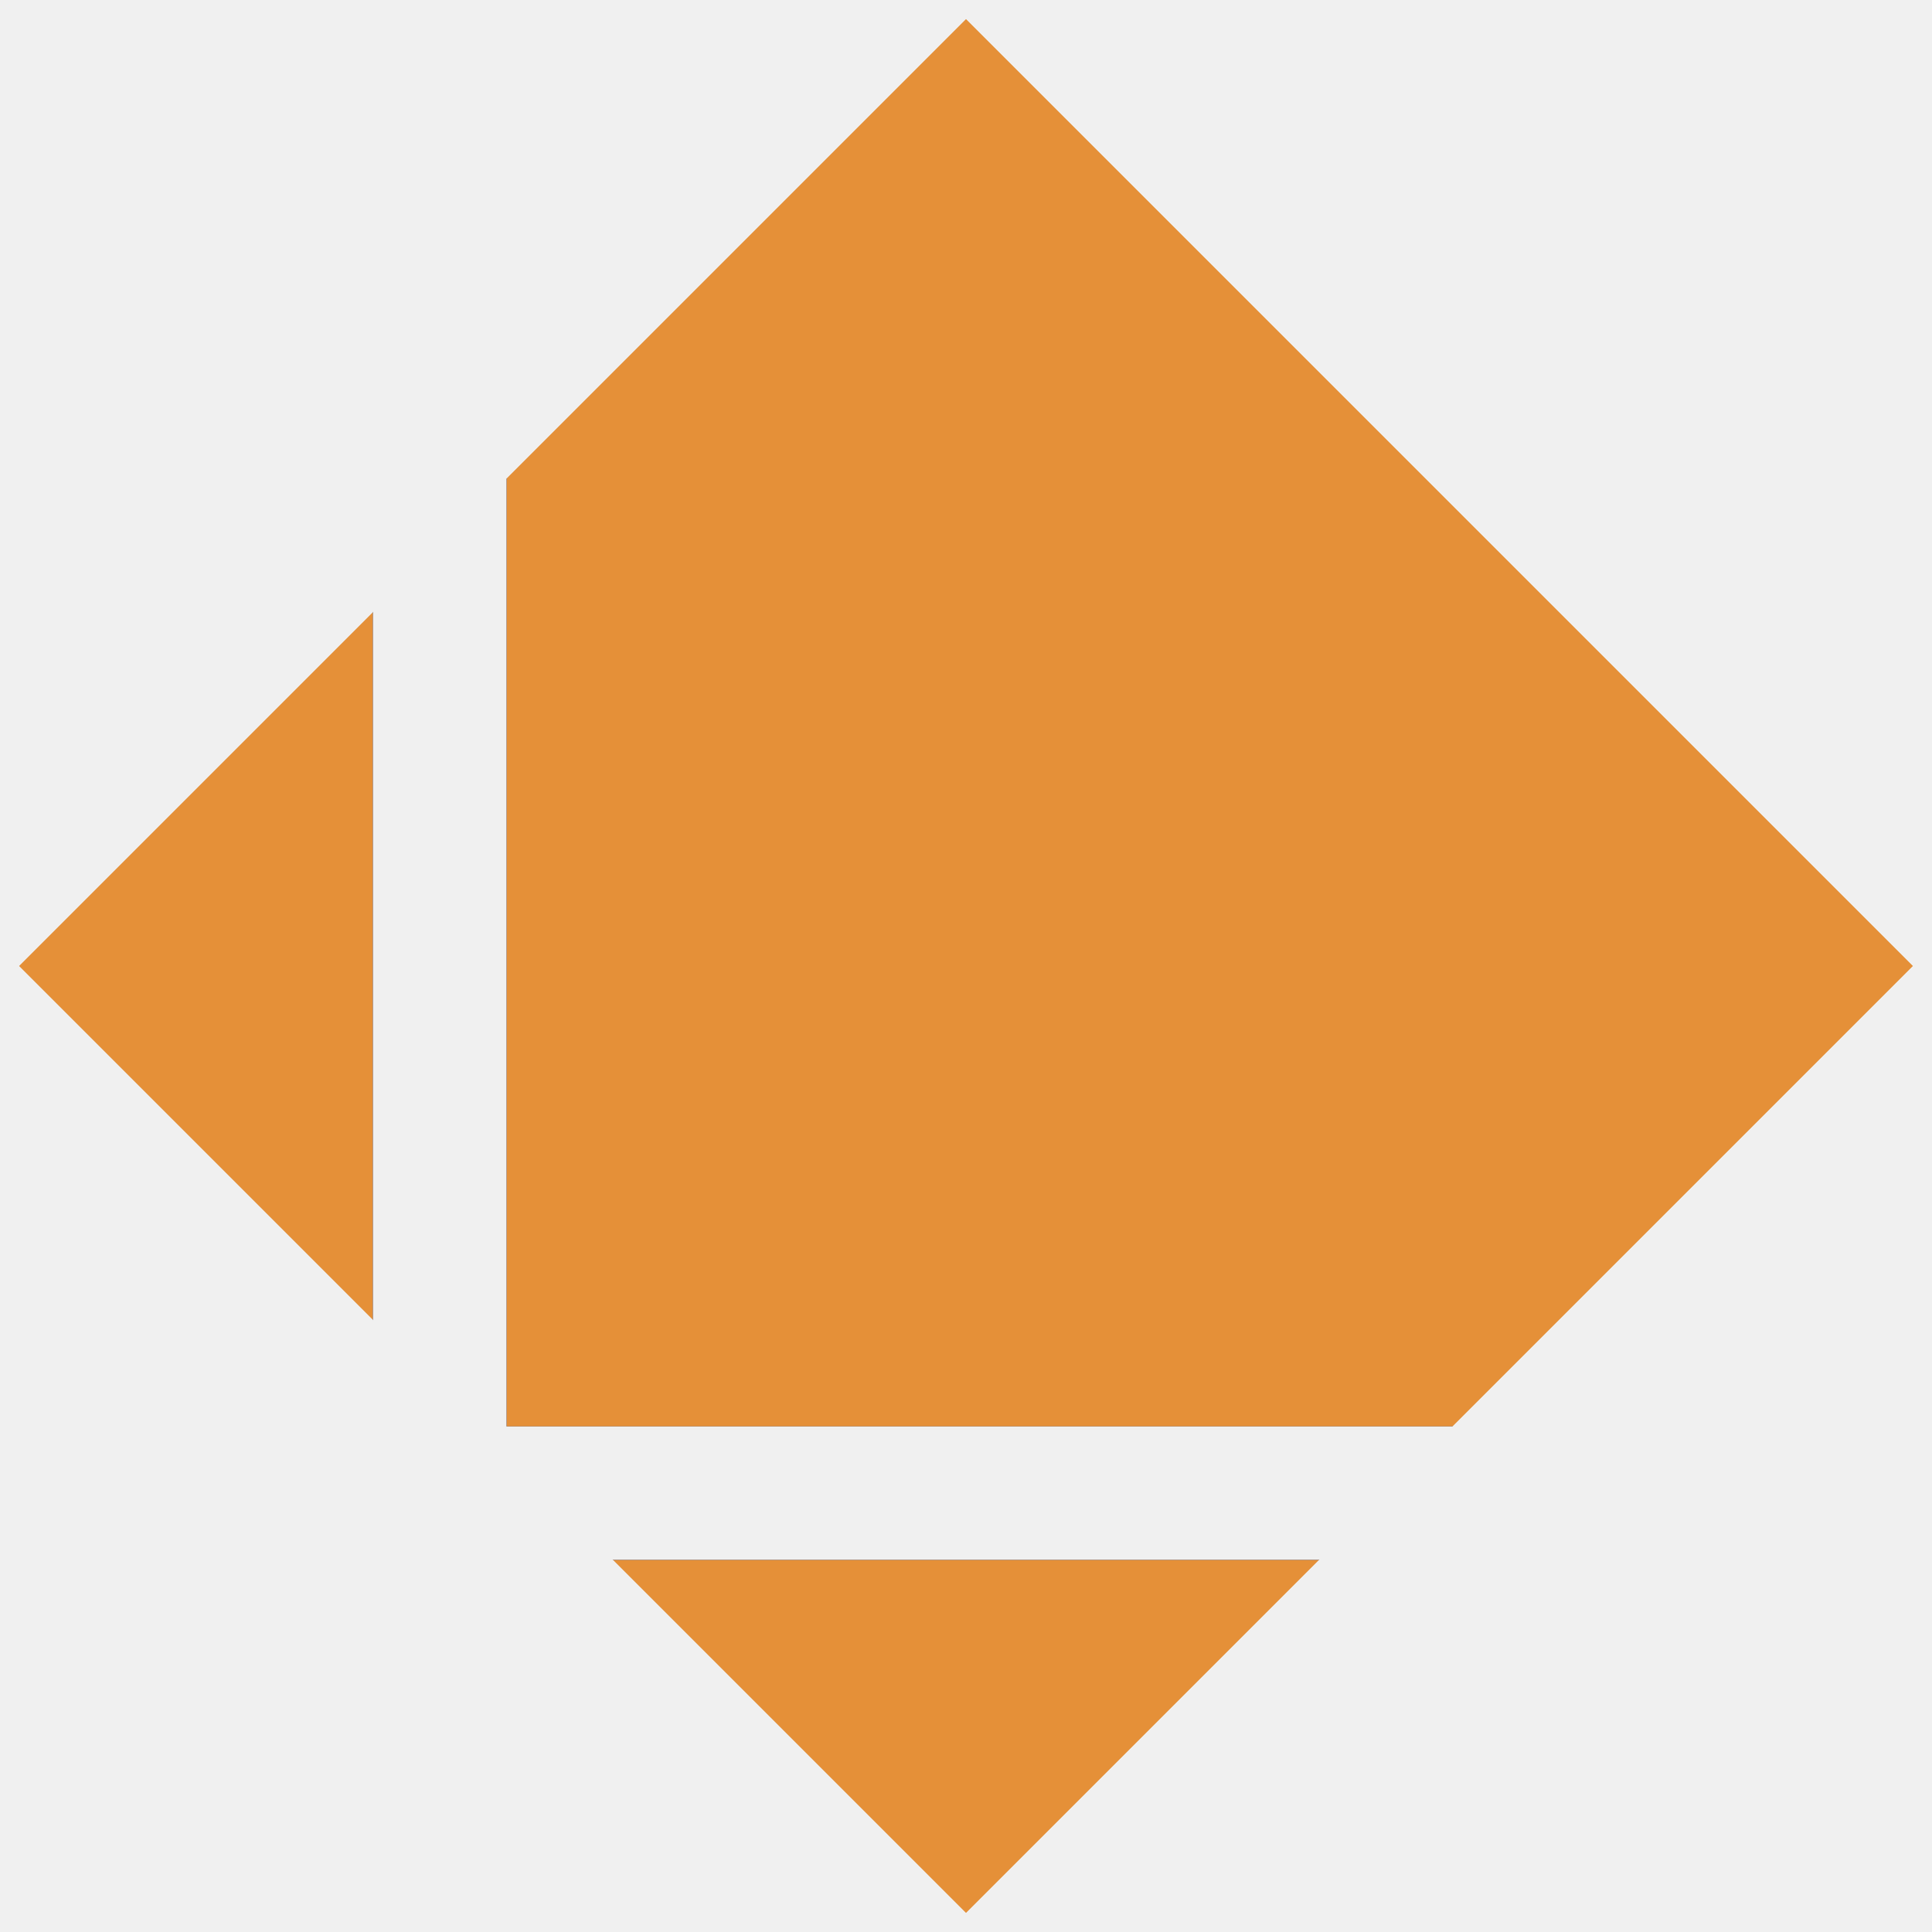
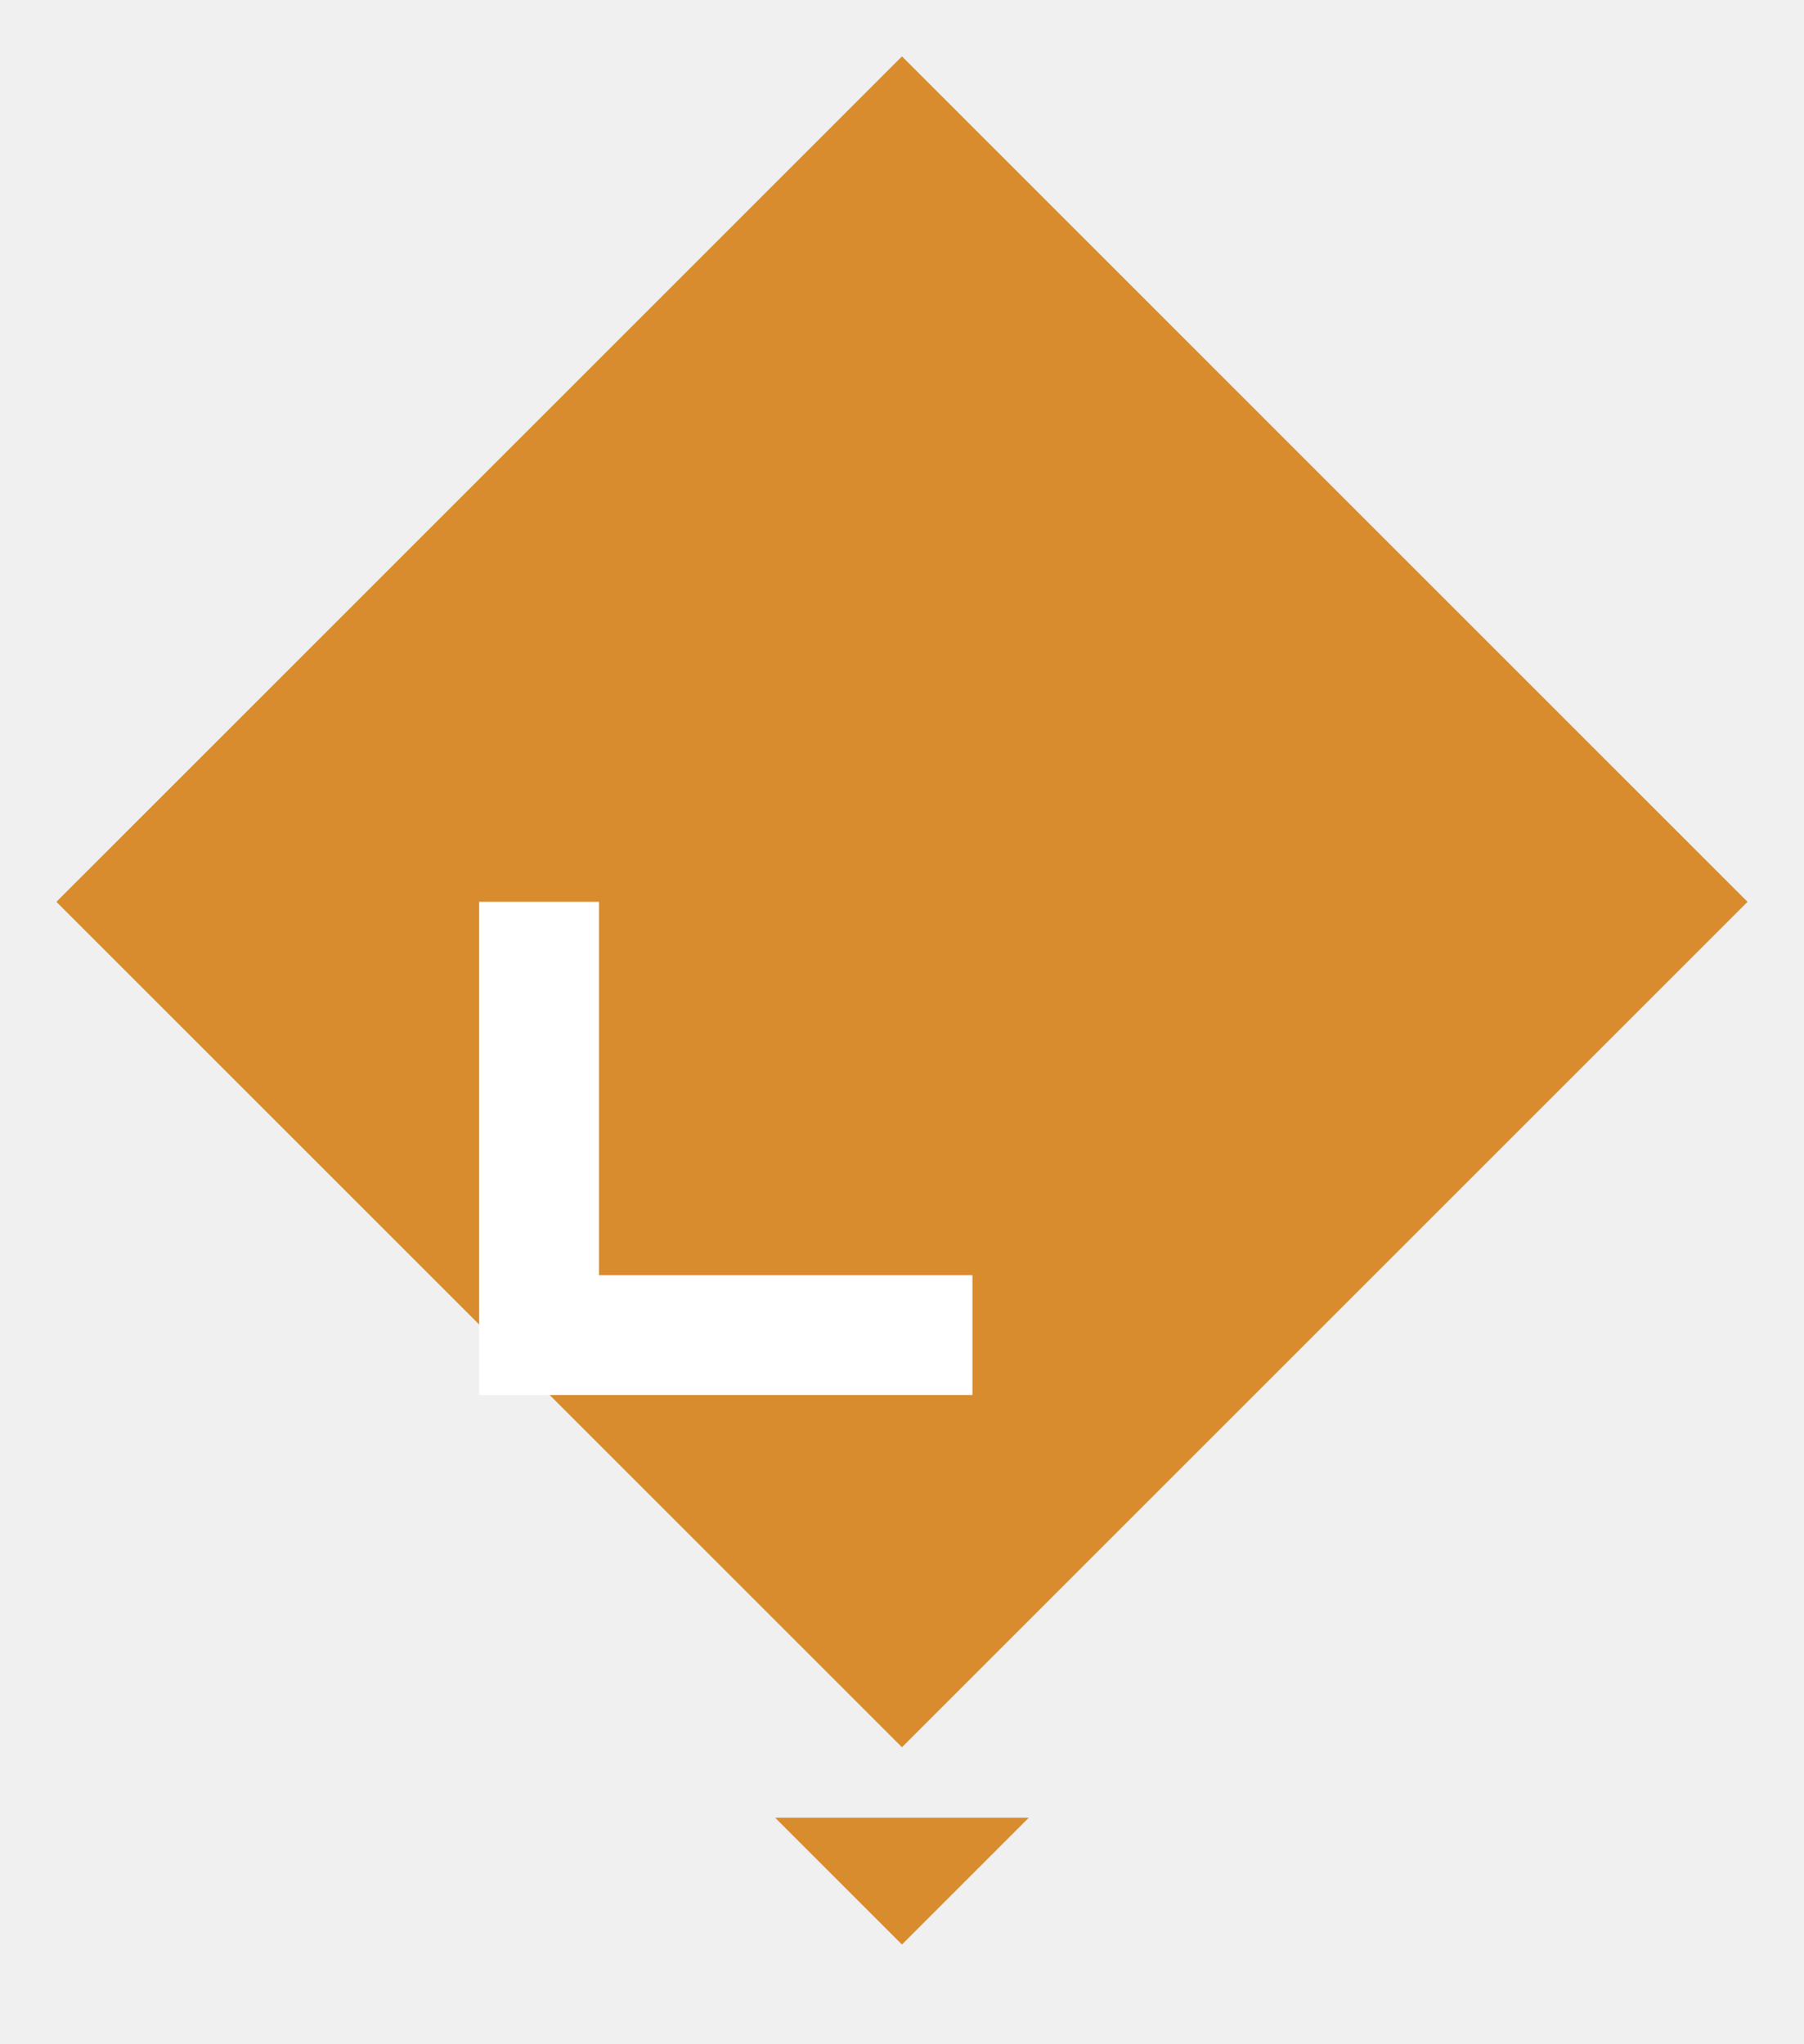
- <svg xmlns="http://www.w3.org/2000/svg" version="1.0" x="0" y="0" width="2400" height="2400" viewBox="147.244 102.244 45.512 45.512" preserveAspectRatio="xMidYMid meet" color-interpolation-filters="sRGB">
-   <g>
-     <defs>
-       <linearGradient id="92" x1="0%" y1="0%" x2="100%" y2="0%">
-         <stop offset="0%" stop-color="#fa71cd" />
-         <stop offset="100%" stop-color="#9b59b6" />
-       </linearGradient>
-       <linearGradient id="93" x1="0%" y1="0%" x2="100%" y2="0%">
-         <stop offset="0%" stop-color="#f9d423" />
-         <stop offset="100%" stop-color="#f83600" />
-       </linearGradient>
-       <linearGradient id="94" x1="0%" y1="0%" x2="100%" y2="0%">
-         <stop offset="0%" stop-color="#0064d2" />
-         <stop offset="100%" stop-color="#1cb0f6" />
-       </linearGradient>
-       <linearGradient id="95" x1="0%" y1="0%" x2="100%" y2="0%">
-         <stop offset="0%" stop-color="#f00978" />
-         <stop offset="100%" stop-color="#3f51b1" />
-       </linearGradient>
-       <linearGradient id="96" x1="0%" y1="0%" x2="100%" y2="0%">
-         <stop offset="0%" stop-color="#7873f5" />
-         <stop offset="100%" stop-color="#ec77ab" />
-       </linearGradient>
-       <linearGradient id="97" x1="0%" y1="0%" x2="100%" y2="0%">
-         <stop offset="0%" stop-color="#f9d423" />
-         <stop offset="100%" stop-color="#e14fad" />
-       </linearGradient>
-       <linearGradient id="98" x1="0%" y1="0%" x2="100%" y2="0%">
-         <stop offset="0%" stop-color="#009efd" />
-         <stop offset="100%" stop-color="#2af598" />
-       </linearGradient>
-       <linearGradient id="99" x1="0%" y1="0%" x2="100%" y2="0%">
-         <stop offset="0%" stop-color="#ffcc00" />
-         <stop offset="100%" stop-color="#00b140" />
-       </linearGradient>
-       <linearGradient id="100" x1="0%" y1="0%" x2="100%" y2="0%">
-         <stop offset="0%" stop-color="#d51007" />
-         <stop offset="100%" stop-color="#ff8177" />
-       </linearGradient>
-       <linearGradient id="102" x1="0%" y1="0%" x2="100%" y2="0%">
-         <stop offset="0%" stop-color="#a2b6df" />
-         <stop offset="100%" stop-color="#0c3483" />
-       </linearGradient>
-       <linearGradient id="103" x1="0%" y1="0%" x2="100%" y2="0%">
-         <stop offset="0%" stop-color="#7ac5d8" />
-         <stop offset="100%" stop-color="#eea2a2" />
-       </linearGradient>
-       <linearGradient id="104" x1="0%" y1="0%" x2="100%" y2="0%">
-         <stop offset="0%" stop-color="#00ecbc" />
-         <stop offset="100%" stop-color="#007adf" />
-       </linearGradient>
-       <linearGradient id="105" x1="0%" y1="0%" x2="100%" y2="0%">
-         <stop offset="0%" stop-color="#b88746" />
-         <stop offset="100%" stop-color="#fdf5a6" />
-       </linearGradient>
-     </defs>
-     <g fill="#e69138" class="iconsvg-imagesvg" transform="translate(147.69,102.69)">
-       <rect fill="#020f40" fill-opacity="0" stroke-width="2" x="0" y="0" width="44.62" height="44.62" class="image-rect" />
-       <svg viewBox="0 0 60 60" x="0" y="0" width="44.62" height="44.62" class="image-svg-svg bn" style="overflow: visible;">
-         <g hollow-target="iconBnFill" mask="url(#a2ed0e8a-2abb-46d0-9dc6-bec187fb3b53)">
-           <g>
-             <svg fill="#000000" version="1.1" x="0" y="0" viewBox="5 5 90 90" style="overflow: visible;" xml:space="preserve" width="60" height="60" filtersec="colorsf102110404" filter="url(#BBfCBvTA6P4aP_Cw2XQTv)">
-               <g transform="scale(1, 1) skewX(0)">
-                 <g>
-                   <g>
-                     <path d="M50,5L5,50l45,45l45-45L50,5z" />
-                   </g>
-                 </g>
-               </g>
-               <defs>
-                 <filter id="BBfCBvTA6P4aP_Cw2XQTv">
-                   <feColorMatrix type="matrix" values="0 0 0 0 0.898  0 0 0 0 0.566  0 0 0 0 0.219  0 0 0 1 0" />
-                 </filter>
-               </defs>
-             </svg>
-           </g>
-           <g filter="url(#colors8872464381)">
-             <svg viewBox="0 0 51.84 51.912" width="37.62" height="37.62" x="11.19" y="11.19" class="image-svg-letter">
-               <path transform="translate(-4.104 51.912)" d="M55.94 0L4.10 0L4.10-51.91L9.94-51.91L9.94-5.83L55.94-5.83L55.94 0Z" />
-             </svg>
-           </g>
-         </g>
-         <mask id="a2ed0e8a-2abb-46d0-9dc6-bec187fb3b53">
-           <g fill="white">
-             <svg version="1.1" x="0" y="0" viewBox="5 5 90 90" style="overflow: visible;" xml:space="preserve" width="60" height="60" filtersec="colorsf102110404">
-               <g transform="scale(1, 1) skewX(0)">
-                 <g>
-                   <g>
-                     <path d="M50,5L5,50l45,45l45-45L50,5z" />
-                   </g>
-                 </g>
-               </g>
-               <defs />
-             </svg>
-           </g>
-           <g fill="black">
-             <svg viewBox="0 0 51.84 51.912" width="37.62" height="37.62" x="11.19" y="11.19" class="image-svg-letter">
-               <path transform="translate(-4.104 51.912)" d="M55.94 0L4.10 0L4.10-51.91L9.94-51.91L9.94-5.83L55.94-5.83L55.94 0Z" />
-             </svg>
-           </g>
-         </mask>
-       </svg>
-       <defs>
-         <filter id="colors8872464381">
-           <feColorMatrix type="matrix" values="0 0 0 0 0.008  0 0 0 0 0.059  0 0 0 0 0.25  0 0 0 1 0" class="icon-feColorMatrix " />
-         </filter>
-         <filter id="colorsf102110404">
-           <feColorMatrix type="matrix" values="0 0 0 0 0.996  0 0 0 0 0.996  0 0 0 0 0.996  0 0 0 1 0" class="icon-fecolormatrix" />
-         </filter>
-         <filter id="colorsb6845084846">
-           <feColorMatrix type="matrix" values="0 0 0 0 0  0 0 0 0 0  0 0 0 0 0  0 0 0 1 0" class="icon-fecolormatrix" />
-         </filter>
-       </defs>
-     </g>
-     <defs v-gra="od" />
-   </g>
+ <svg xmlns="http://www.w3.org/2000/svg" viewBox="0 0 512 580" fill="none">
+   <path d="M256 16 L496 256 L256 496 L16 256 Z" fill="#D98C2E" />
+   <path d="M136 256 L136 396 L276 396 L276 362 L170 362 L170 256 Z" fill="white" />
+   <path d="M220 516 L256 552 L292 516 Z" fill="#D98C2E" />
</svg>
